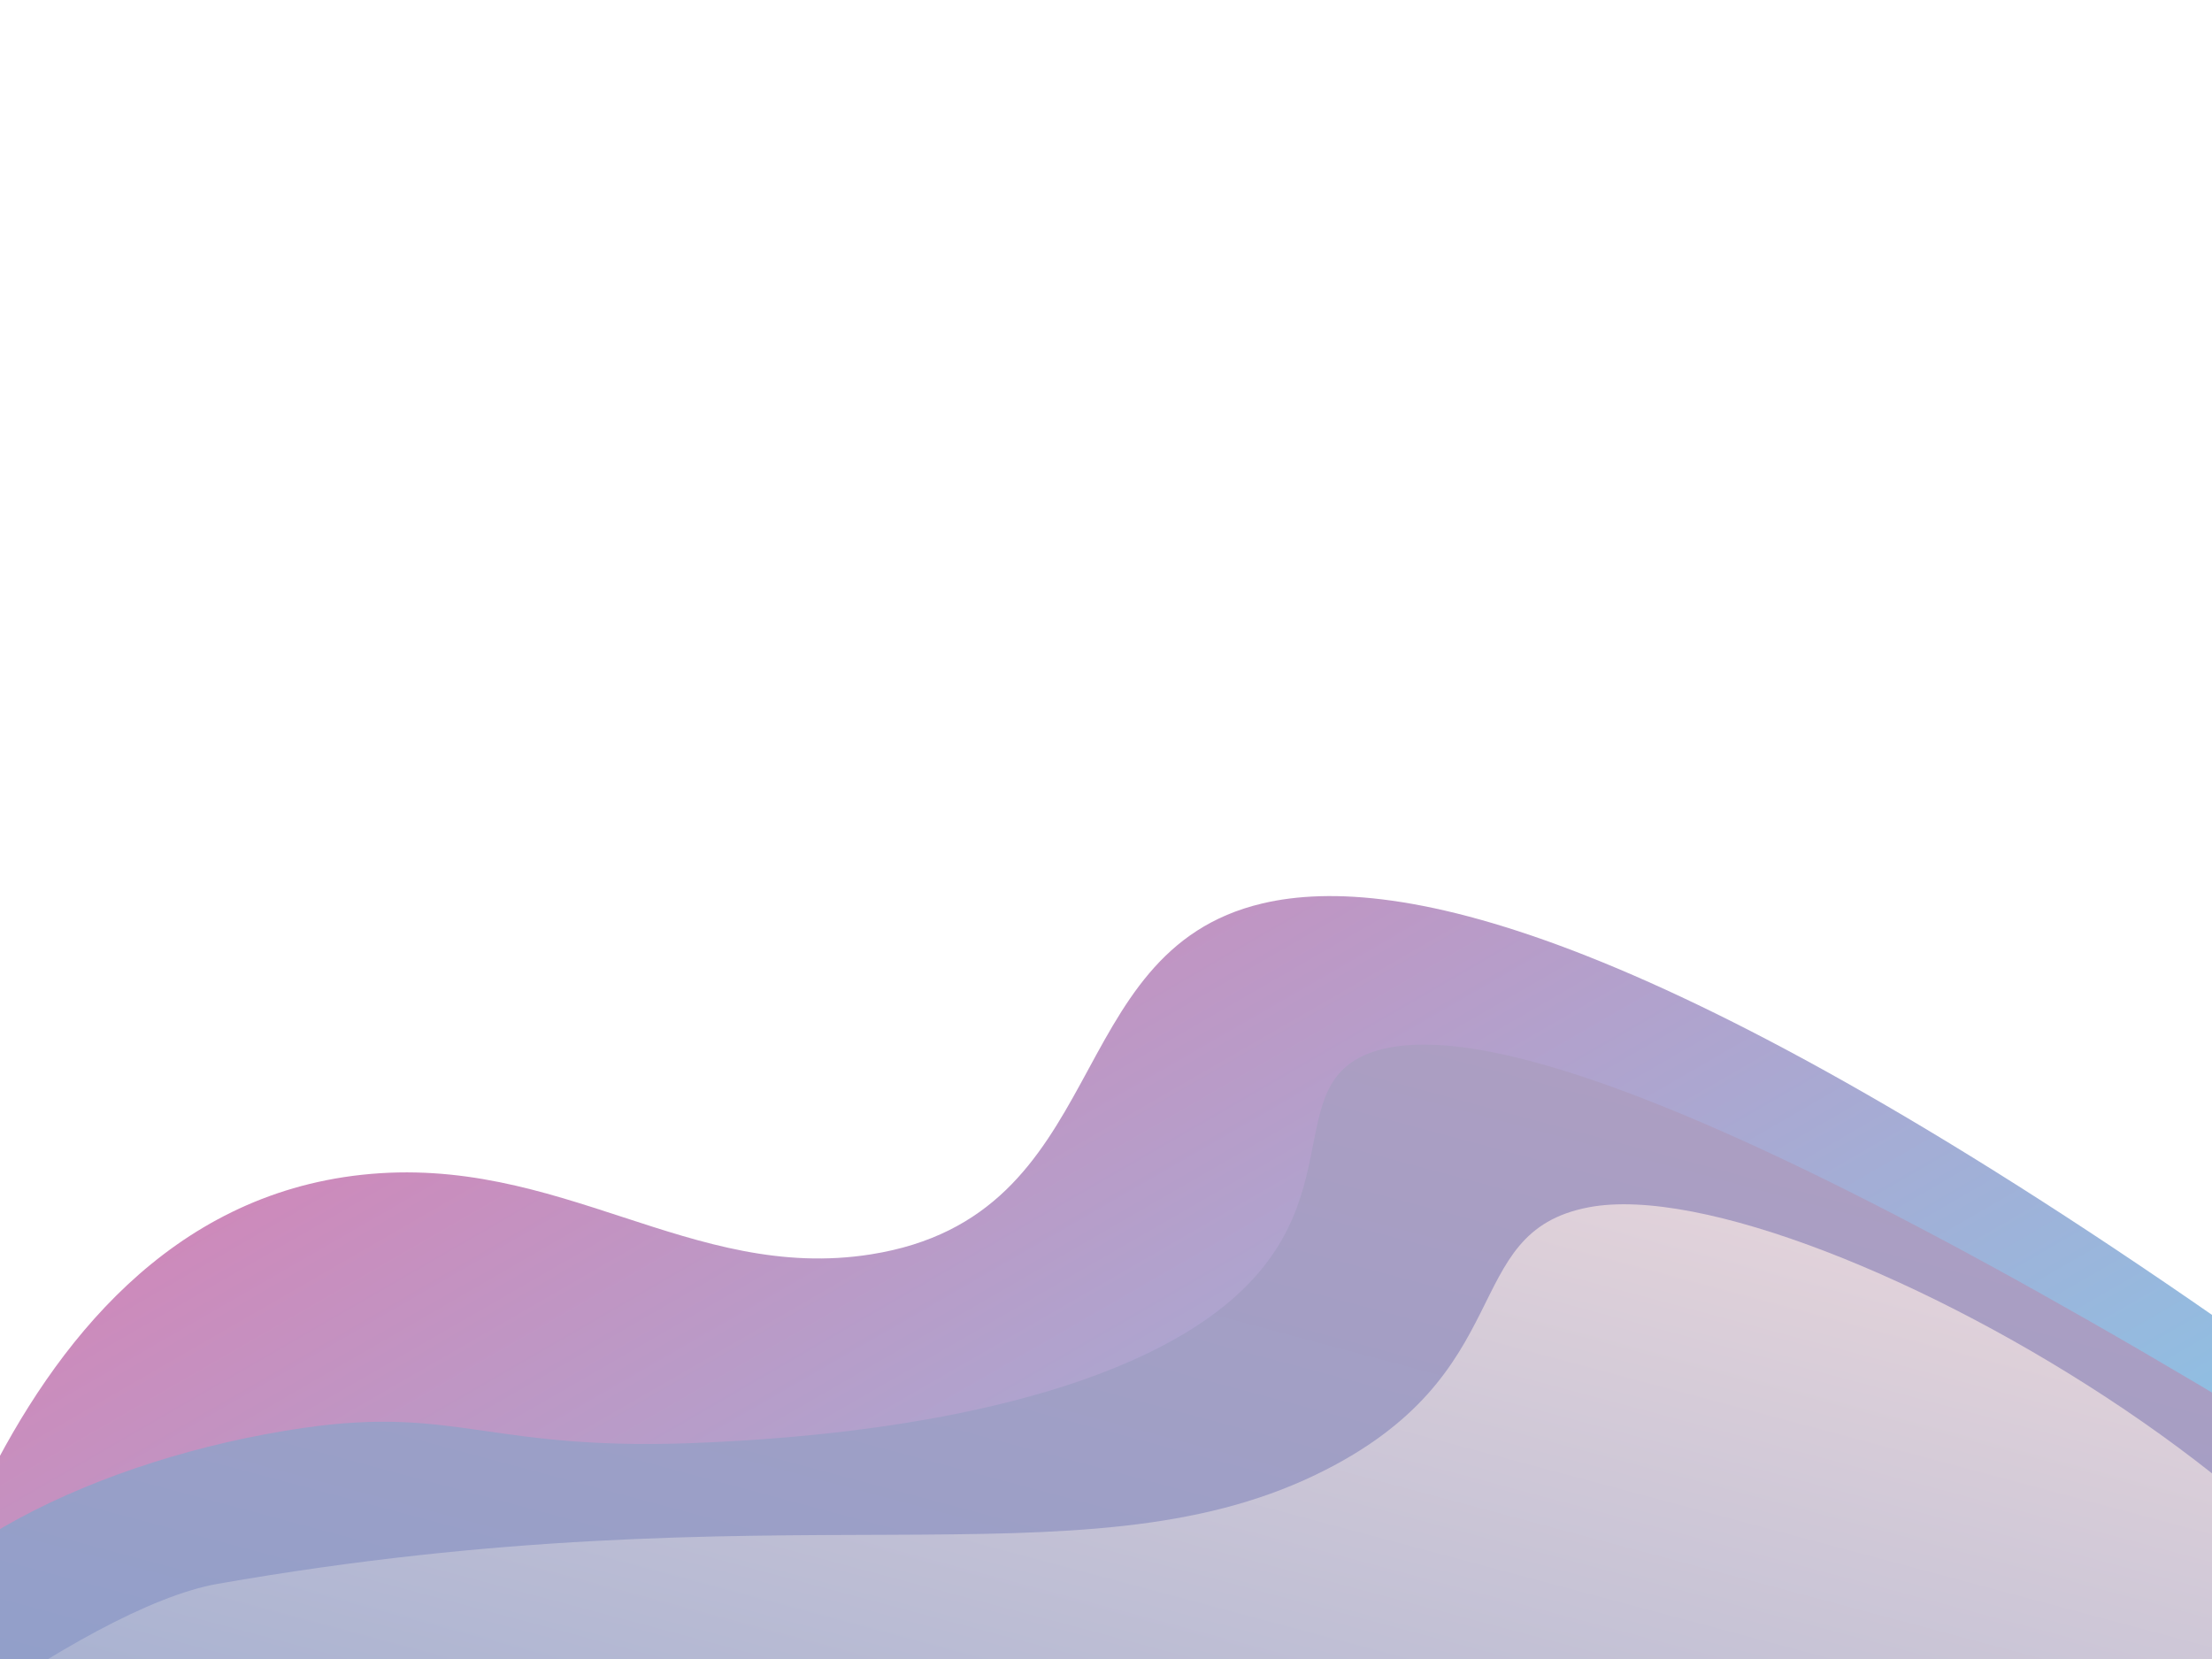
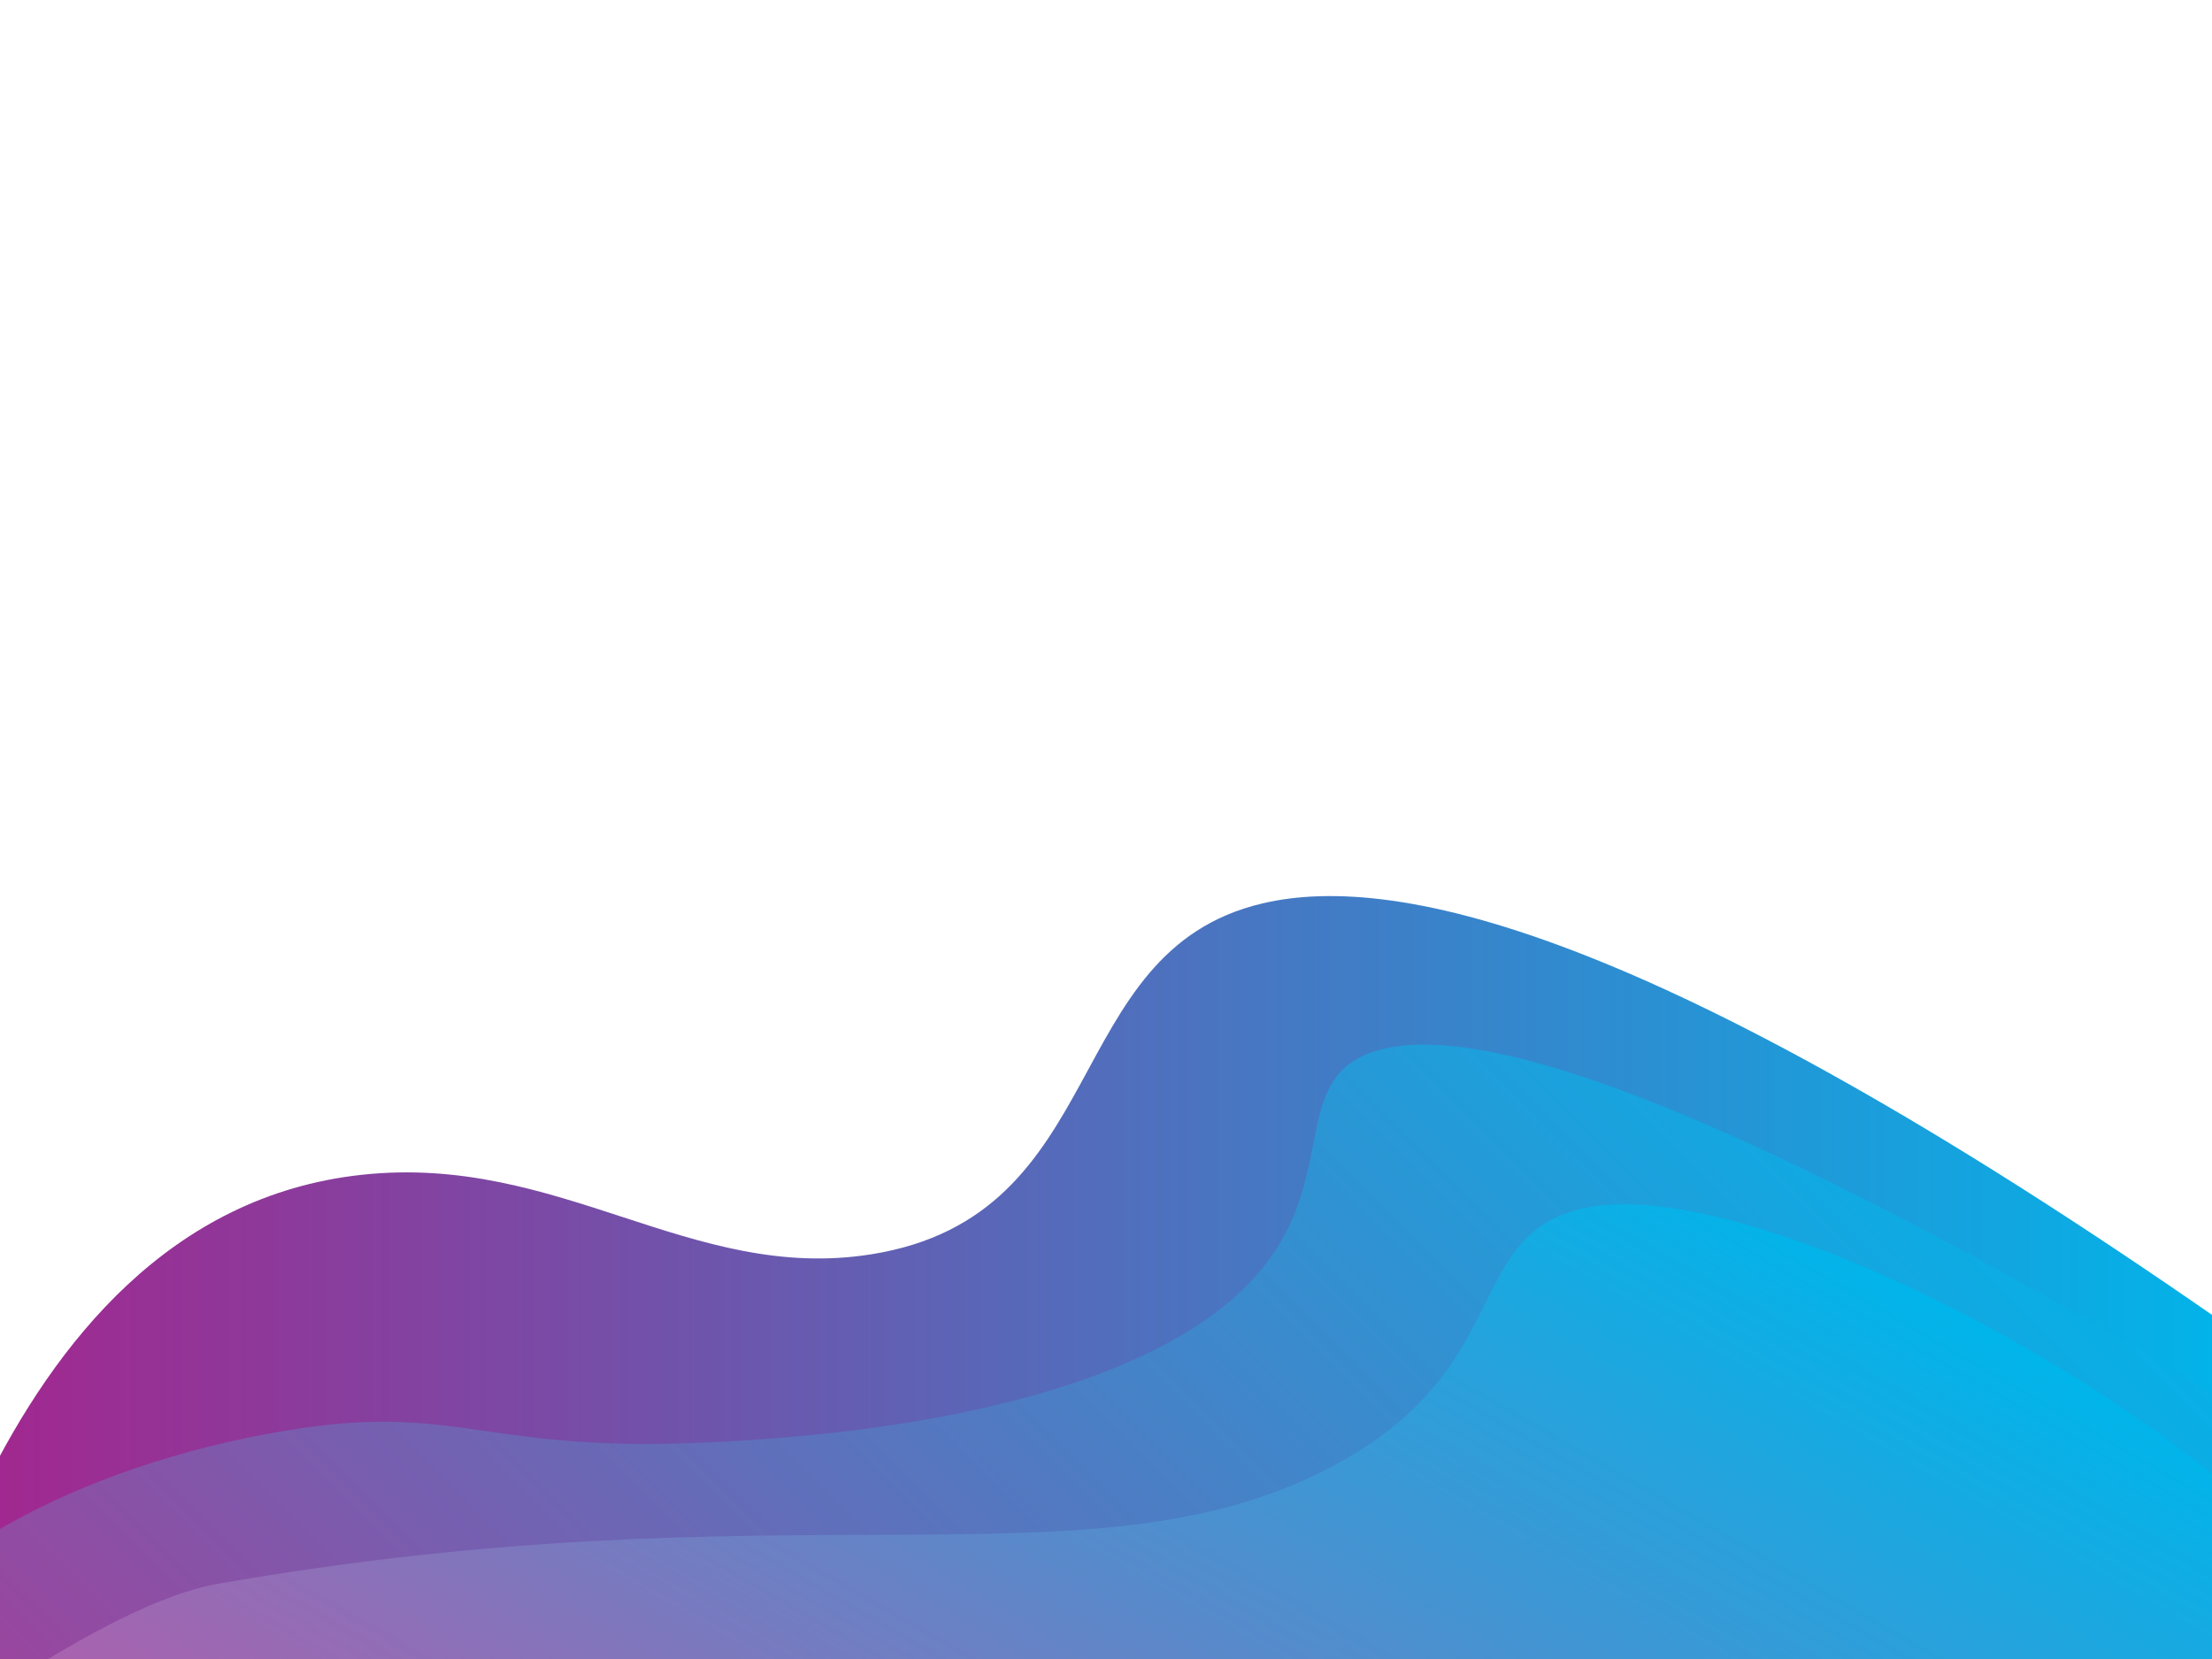
<svg xmlns="http://www.w3.org/2000/svg" version="1.1" id="Layer_1" x="0px" y="0px" viewBox="0 0 4000 3000" style="enable-background:new 0 0 4000 3000;" xml:space="preserve">
  <style type="text/css">
	.st0{fill:url(#SVGID_1_);}
	.st1{fill:url(#SVGID_2_);}
	.st2{fill:url(#SVGID_3_);}
</style>
-   <linearGradient id="SVGID_1_" gradientUnits="userSpaceOnUse" x1="3582.295" y1="3544.438" x2="6044.235" y2="2123.036" gradientTransform="matrix(6.123234e-17 1 -1 6.123234e-17 4855.53 -1907.329)">
-     <stop offset="0" style="stop-color:#CD8ABB" />
-     <stop offset="1" style="stop-color:#7AD1F0" />
+   <linearGradient id="SVGID_1_" gradientUnits="userSpaceOnUse" x1="4403.038" y1="4883.689" x2="4403.038" y2="796.533" gradientTransform="matrix(0 1 -1 0 4855.53 -1907.329)">
+     <stop offset="0" style="stop-color:#A2278F" />
+     <stop offset="1" style="stop-color:#00B5EA" />
  </linearGradient>
  <path class="st0" d="M-28.2,2687c127.6-257.6,335.1-525,682.5-562.6c357.9-38.8,595,195.3,920.4,143.9  c439-69.3,339.4-547.6,708-634.6c246.2-58.1,730.7,51.4,1776.2,785.1V3371H-28.2c0-66.7,0-133.3,0-200c0-61.1,0-122.1,0-183.2  C-28.2,2887.6-28.2,2787.3-28.2,2687z" />
-   <linearGradient id="SVGID_2_" gradientUnits="userSpaceOnUse" x1="3770.13" y1="2296.678" x2="6054.101" y2="2908.666" gradientTransform="matrix(6.123234e-17 1 -1 6.123234e-17 4855.53 -1907.329)">
-     <stop offset="0" style="stop-color:#AC9EC2" />
-     <stop offset="1" style="stop-color:#89A0CC" />
+   <linearGradient id="SVGID_2_" gradientUnits="userSpaceOnUse" x1="6393.682" y1="3948.155" x2="3758.453" y2="1312.926" gradientTransform="matrix(0 1 -1 0 4855.53 -1907.329)">
+     <stop offset="0" style="stop-color:#AC3895" />
+     <stop offset="1" style="stop-color:#00B5EA" />
  </linearGradient>
  <path class="st1" d="M4548.5,2857.1c-1344.3-857.7-1869.3-1020.7-2065.1-955.2c-188.7,63.2-4.9,316.4-354,516.8  c-282.6,162.2-729.8,183.9-849.6,189.7c-393.3,19.1-448.5-67.4-731.6-26.2c-369.3,53.8-731.8,230.7-814.2,457.9  c-76.4,210.8,115.4,389.7,153.4,425.2c707.7,660.2,4150.8,681.4,4720.2-13.1C4704.2,3334.5,4757.1,3148.4,4548.5,2857.1z" />
-   <linearGradient id="SVGID_3_" gradientUnits="userSpaceOnUse" x1="3937.336" y1="2385.921" x2="6331.748" y2="3027.501" gradientTransform="matrix(6.123234e-17 1 -1 6.123234e-17 4855.53 -1907.329)">
-     <stop offset="0" style="stop-color:#E1D2DA" />
-     <stop offset="1" style="stop-color:#89A0CC" />
+   <linearGradient id="SVGID_3_" gradientUnits="userSpaceOnUse" x1="6664.607" y1="3462.213" x2="3941.854" y2="1890.23" gradientTransform="matrix(0 1 -1 0 4855.53 -1907.329)">
+     <stop offset="0" style="stop-color:#EA4297" />
+     <stop offset="1" style="stop-color:#00B5EA" />
  </linearGradient>
  <path class="st2" d="M393.6,2864.1c-242.1,42.4-719.6,408.2-895.3,617.2c-181.5,215.9-58.3,75.4,117.6,226.2  c914.4,783.5,4851.5,484.8,5050.6-26.2c11.6-29.7-379.3-33.2-271.4-359.8c153.4-464.5-1119.4-1215.2-1522.3-1138.3  c-239,45.6-118.2,302.9-493.5,483.6C1952,2872.5,1415.8,2684.9,393.6,2864.1z" />
</svg>
